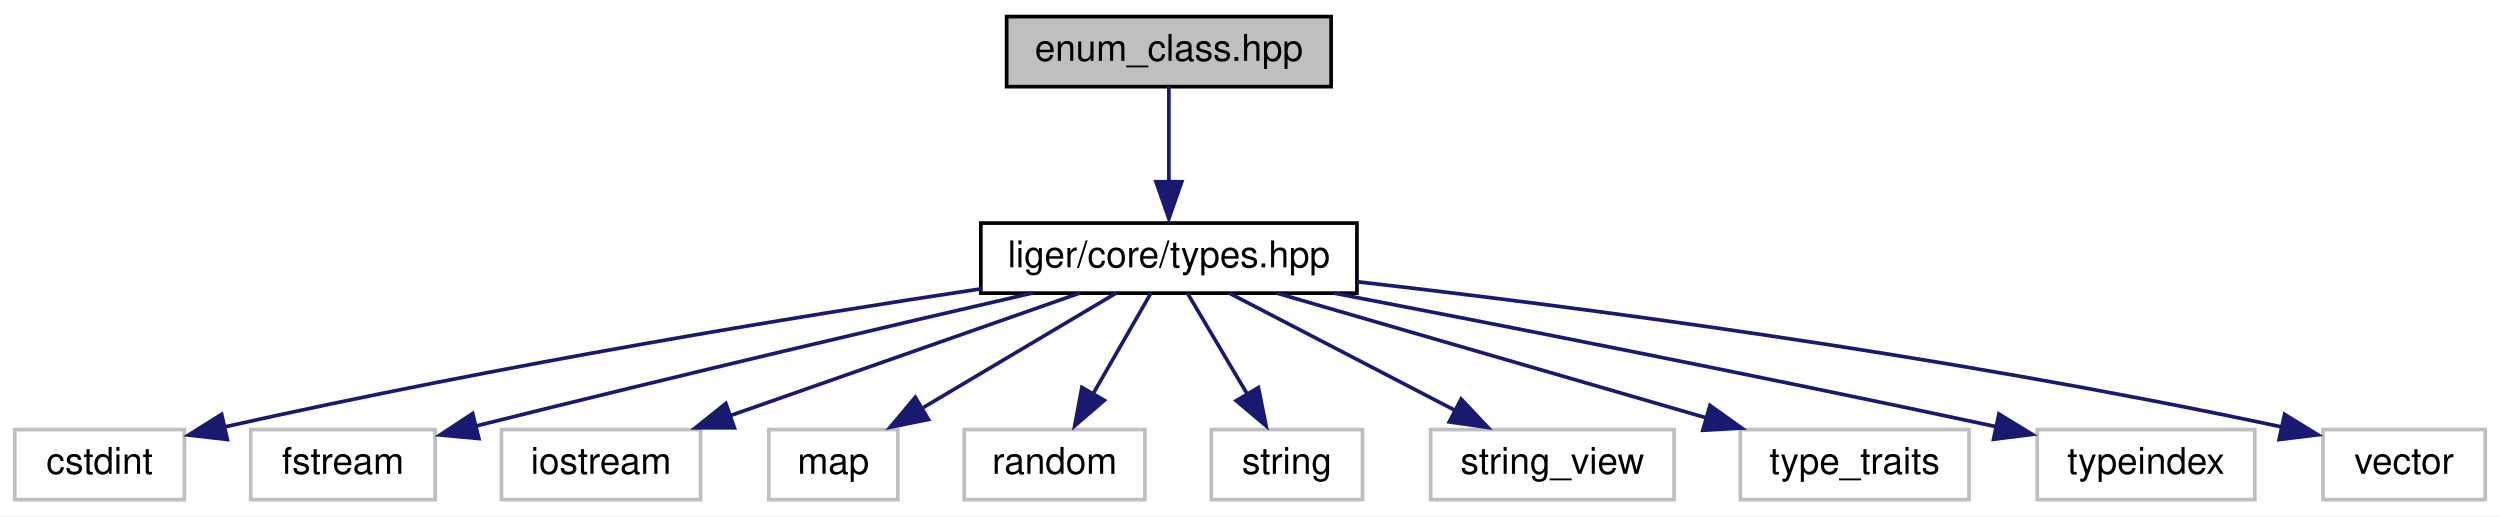
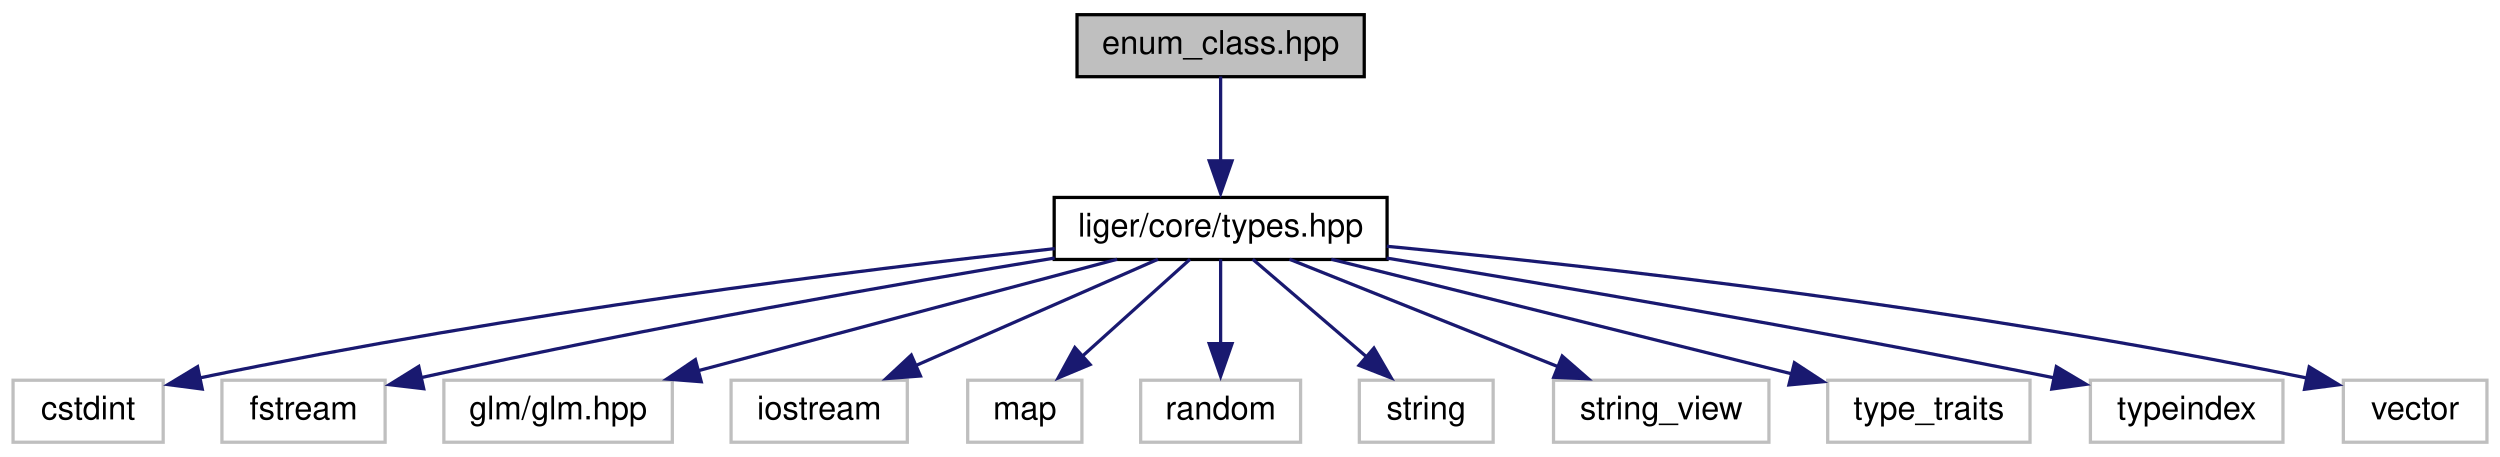
- <svg xmlns="http://www.w3.org/2000/svg" xmlns:xlink="http://www.w3.org/1999/xlink" width="678pt" height="140pt" viewBox="0.00 0.00 678.00 140.00">
+ <svg xmlns="http://www.w3.org/2000/svg" xmlns:xlink="http://www.w3.org/1999/xlink" width="766pt" height="140pt" viewBox="0.00 0.00 766.00 140.00">
  <g id="graph0" class="graph" transform="scale(1 1) rotate(0) translate(4 136)">
-     <polygon fill="white" stroke="none" points="-4,4 -4,-136 674,-136 674,4 -4,4" />
+     <polygon fill="white" stroke="none" points="-4,4 -4,-136 762,-136 762,4 -4,4" />
    <g id="node1" class="node">
      <g id="a_node1">
        <a xlink:title=" ">
-           <polygon fill="#bfbfbf" stroke="black" points="269,-112.5 269,-131.5 357,-131.5 357,-112.5 269,-112.5" />
-           <text text-anchor="middle" x="313" y="-119.5" font-family="Helvetica,sans-Serif" font-size="10.00">enum_class.hpp</text>
+           <polygon fill="#bfbfbf" stroke="black" points="326,-112.5 326,-131.5 414,-131.5 414,-112.5 326,-112.5" />
+           <text text-anchor="middle" x="370" y="-119.5" font-family="Helvetica,sans-Serif" font-size="10.00">enum_class.hpp</text>
        </a>
      </g>
    </g>
    <g id="node2" class="node">
      <g id="a_node2">
        <a xlink:href="types_8hpp.html" target="_top" xlink:title=" ">
-           <polygon fill="white" stroke="black" points="262,-56.5 262,-75.5 364,-75.5 364,-56.5 262,-56.5" />
-           <text text-anchor="middle" x="313" y="-63.5" font-family="Helvetica,sans-Serif" font-size="10.00">liger/core/types.hpp</text>
+           <polygon fill="white" stroke="black" points="319,-56.5 319,-75.5 421,-75.5 421,-56.5 319,-56.5" />
+           <text text-anchor="middle" x="370" y="-63.5" font-family="Helvetica,sans-Serif" font-size="10.00">liger/core/types.hpp</text>
        </a>
      </g>
    </g>
    <g id="edge1" class="edge">
-       <path fill="none" stroke="midnightblue" d="M313,-112.56C313,-105.63 313,-95.52 313,-86.59" />
-       <polygon fill="midnightblue" stroke="midnightblue" points="316.5,-86.71 313,-76.71 309.5,-86.72 316.5,-86.71" />
+       <path fill="none" stroke="midnightblue" d="M370,-112.56C370,-105.63 370,-95.52 370,-86.59" />
+       <polygon fill="midnightblue" stroke="midnightblue" points="373.5,-86.71 370,-76.71 366.5,-86.72 373.5,-86.71" />
    </g>
    <g id="node3" class="node">
      <g id="a_node3">
        <a xlink:title=" ">
          <polygon fill="white" stroke="#bfbfbf" points="0,-0.5 0,-19.5 46,-19.5 46,-0.5 0,-0.5" />
          <text text-anchor="middle" x="23" y="-7.5" font-family="Helvetica,sans-Serif" font-size="10.00">cstdint</text>
        </a>
      </g>
    </g>
    <g id="edge2" class="edge">
-       <path fill="none" stroke="midnightblue" d="M262.27,-57.71C212.37,-50.19 133.84,-37.43 56.55,-20.15" />
-       <polygon fill="midnightblue" stroke="midnightblue" points="57.66,-16.81 47.13,-18.01 56.11,-23.64 57.66,-16.81" />
+       <path fill="none" stroke="midnightblue" d="M319.17,-59.83C258.87,-53.24 155.13,-40.45 56.99,-20.17" />
+       <polygon fill="midnightblue" stroke="midnightblue" points="57.97,-16.8 47.46,-18.17 56.53,-23.65 57.97,-16.8" />
    </g>
    <g id="node4" class="node">
      <g id="a_node4">
        <a xlink:title=" ">
          <polygon fill="white" stroke="#bfbfbf" points="64,-0.5 64,-19.5 114,-19.5 114,-0.5 64,-0.5" />
          <text text-anchor="middle" x="89" y="-7.5" font-family="Helvetica,sans-Serif" font-size="10.00">fstream</text>
        </a>
      </g>
    </g>
    <g id="edge3" class="edge">
-       <path fill="none" stroke="midnightblue" d="M276.15,-56.57C240.07,-48.26 183.26,-34.99 124.79,-20.4" />
-       <polygon fill="midnightblue" stroke="midnightblue" points="125.88,-17.06 115.33,-18.03 124.18,-23.85 125.88,-17.06" />
+       <path fill="none" stroke="midnightblue" d="M319.15,-56.94C271.49,-49.11 198.04,-36.36 125.06,-20.31" />
+       <polygon fill="midnightblue" stroke="midnightblue" points="125.83,-16.9 115.3,-18.14 124.31,-23.73 125.83,-16.9" />
    </g>
    <g id="node5" class="node">
      <g id="a_node5">
        <a xlink:title=" ">
-           <polygon fill="white" stroke="#bfbfbf" points="132,-0.5 132,-19.5 186,-19.5 186,-0.5 132,-0.5" />
-           <text text-anchor="middle" x="159" y="-7.5" font-family="Helvetica,sans-Serif" font-size="10.00">iostream</text>
+           <polygon fill="white" stroke="#bfbfbf" points="132,-0.5 132,-19.5 202,-19.5 202,-0.5 132,-0.5" />
+           <text text-anchor="middle" x="167" y="-7.5" font-family="Helvetica,sans-Serif" font-size="10.00">glm/glm.hpp</text>
        </a>
      </g>
    </g>
    <g id="edge4" class="edge">
-       <path fill="none" stroke="midnightblue" d="M288.94,-56.56C263.36,-47.59 222.67,-33.33 193.65,-23.15" />
-       <polygon fill="midnightblue" stroke="midnightblue" points="195.17,-19.97 184.58,-19.97 192.85,-26.58 195.17,-19.97" />
+       <path fill="none" stroke="midnightblue" d="M338.28,-56.56C303.67,-47.36 248.08,-32.57 209.67,-22.35" />
+       <polygon fill="midnightblue" stroke="midnightblue" points="210.86,-19.04 200.29,-19.86 209.06,-25.81 210.86,-19.04" />
    </g>
    <g id="node6" class="node">
      <g id="a_node6">
        <a xlink:title=" ">
-           <polygon fill="white" stroke="#bfbfbf" points="204.5,-0.5 204.5,-19.5 239.5,-19.5 239.5,-0.5 204.5,-0.5" />
-           <text text-anchor="middle" x="222" y="-7.5" font-family="Helvetica,sans-Serif" font-size="10.00">map</text>
+           <polygon fill="white" stroke="#bfbfbf" points="220,-0.5 220,-19.5 274,-19.5 274,-0.5 220,-0.5" />
+           <text text-anchor="middle" x="247" y="-7.5" font-family="Helvetica,sans-Serif" font-size="10.00">iostream</text>
        </a>
      </g>
    </g>
    <g id="edge5" class="edge">
-       <path fill="none" stroke="midnightblue" d="M298.78,-56.56C284.62,-48.16 262.63,-35.11 245.81,-25.13" />
-       <polygon fill="midnightblue" stroke="midnightblue" points="247.81,-22.24 237.42,-20.15 244.23,-28.26 247.81,-22.24" />
+       <path fill="none" stroke="midnightblue" d="M350.78,-56.56C330.83,-47.8 299.38,-34 276.33,-23.88" />
+       <polygon fill="midnightblue" stroke="midnightblue" points="278.03,-20.8 267.47,-19.99 275.22,-27.21 278.03,-20.8" />
    </g>
    <g id="node7" class="node">
      <g id="a_node7">
        <a xlink:title=" ">
-           <polygon fill="white" stroke="#bfbfbf" points="257.5,-0.5 257.5,-19.5 306.5,-19.5 306.5,-0.5 257.5,-0.5" />
-           <text text-anchor="middle" x="282" y="-7.5" font-family="Helvetica,sans-Serif" font-size="10.00">random</text>
+           <polygon fill="white" stroke="#bfbfbf" points="292.5,-0.5 292.5,-19.5 327.5,-19.5 327.5,-0.5 292.5,-0.5" />
+           <text text-anchor="middle" x="310" y="-7.5" font-family="Helvetica,sans-Serif" font-size="10.00">map</text>
        </a>
      </g>
    </g>
    <g id="edge6" class="edge">
-       <path fill="none" stroke="midnightblue" d="M308.16,-56.56C303.95,-49.23 297.7,-38.35 292.37,-29.07" />
-       <polygon fill="midnightblue" stroke="midnightblue" points="295.48,-27.44 287.46,-20.51 289.41,-30.93 295.48,-27.44" />
+       <path fill="none" stroke="midnightblue" d="M360.62,-56.56C351.77,-48.59 338.26,-36.43 327.43,-26.68" />
+       <polygon fill="midnightblue" stroke="midnightblue" points="330.01,-24.3 320.24,-20.21 325.33,-29.51 330.01,-24.3" />
    </g>
    <g id="node8" class="node">
      <g id="a_node8">
        <a xlink:title=" ">
-           <polygon fill="white" stroke="#bfbfbf" points="324.5,-0.5 324.5,-19.5 365.5,-19.5 365.5,-0.5 324.5,-0.5" />
-           <text text-anchor="middle" x="345" y="-7.5" font-family="Helvetica,sans-Serif" font-size="10.00">string</text>
+           <polygon fill="white" stroke="#bfbfbf" points="345.5,-0.5 345.5,-19.5 394.5,-19.5 394.5,-0.5 345.5,-0.5" />
+           <text text-anchor="middle" x="370" y="-7.5" font-family="Helvetica,sans-Serif" font-size="10.00">random</text>
        </a>
      </g>
    </g>
    <g id="edge7" class="edge">
-       <path fill="none" stroke="midnightblue" d="M318,-56.56C322.35,-49.23 328.79,-38.35 334.29,-29.07" />
-       <polygon fill="midnightblue" stroke="midnightblue" points="337.28,-30.89 339.37,-20.5 331.26,-27.32 337.28,-30.89" />
+       <path fill="none" stroke="midnightblue" d="M370,-56.56C370,-49.63 370,-39.52 370,-30.59" />
+       <polygon fill="midnightblue" stroke="midnightblue" points="373.5,-30.71 370,-20.71 366.5,-30.72 373.5,-30.71" />
    </g>
    <g id="node9" class="node">
      <g id="a_node9">
        <a xlink:title=" ">
-           <polygon fill="white" stroke="#bfbfbf" points="384,-0.5 384,-19.5 450,-19.5 450,-0.5 384,-0.5" />
-           <text text-anchor="middle" x="417" y="-7.5" font-family="Helvetica,sans-Serif" font-size="10.00">string_view</text>
+           <polygon fill="white" stroke="#bfbfbf" points="412.5,-0.5 412.5,-19.5 453.5,-19.5 453.5,-0.5 412.5,-0.5" />
+           <text text-anchor="middle" x="433" y="-7.5" font-family="Helvetica,sans-Serif" font-size="10.00">string</text>
        </a>
      </g>
    </g>
    <g id="edge8" class="edge">
-       <path fill="none" stroke="midnightblue" d="M329.25,-56.56C345.74,-48 371.51,-34.62 390.87,-24.57" />
-       <polygon fill="midnightblue" stroke="midnightblue" points="392.26,-27.79 399.52,-20.08 389.03,-21.58 392.26,-27.79" />
+       <path fill="none" stroke="midnightblue" d="M379.84,-56.56C389.14,-48.59 403.33,-36.43 414.7,-26.68" />
+       <polygon fill="midnightblue" stroke="midnightblue" points="416.97,-29.35 422.28,-20.19 412.41,-24.04 416.97,-29.35" />
    </g>
    <g id="node10" class="node">
      <g id="a_node10">
        <a xlink:title=" ">
-           <polygon fill="white" stroke="#bfbfbf" points="468,-0.5 468,-19.5 530,-19.5 530,-0.5 468,-0.5" />
-           <text text-anchor="middle" x="499" y="-7.5" font-family="Helvetica,sans-Serif" font-size="10.00">type_traits</text>
+           <polygon fill="white" stroke="#bfbfbf" points="472,-0.5 472,-19.5 538,-19.5 538,-0.5 472,-0.5" />
+           <text text-anchor="middle" x="505" y="-7.5" font-family="Helvetica,sans-Serif" font-size="10.00">string_view</text>
        </a>
      </g>
    </g>
    <g id="edge9" class="edge">
-       <path fill="none" stroke="midnightblue" d="M342.06,-56.56C373.5,-47.44 423.83,-32.82 459,-22.61" />
-       <polygon fill="midnightblue" stroke="midnightblue" points="459.75,-26.04 468.38,-19.89 457.8,-19.32 459.75,-26.04" />
+       <path fill="none" stroke="midnightblue" d="M391.09,-56.56C413.19,-47.73 448.13,-33.75 473.5,-23.6" />
+       <polygon fill="midnightblue" stroke="midnightblue" points="474.66,-26.9 482.65,-19.94 472.06,-20.4 474.66,-26.9" />
    </g>
    <g id="node11" class="node">
      <g id="a_node11">
        <a xlink:title=" ">
-           <polygon fill="white" stroke="#bfbfbf" points="548.5,-0.5 548.5,-19.5 607.5,-19.5 607.5,-0.5 548.5,-0.5" />
-           <text text-anchor="middle" x="578" y="-7.5" font-family="Helvetica,sans-Serif" font-size="10.00">typeindex</text>
+           <polygon fill="white" stroke="#bfbfbf" points="556,-0.5 556,-19.5 618,-19.5 618,-0.5 556,-0.5" />
+           <text text-anchor="middle" x="587" y="-7.5" font-family="Helvetica,sans-Serif" font-size="10.00">type_traits</text>
        </a>
      </g>
    </g>
    <g id="edge10" class="edge">
-       <path fill="none" stroke="midnightblue" d="M357.68,-56.52C401.01,-48.2 468.89,-34.92 537.6,-20.24" />
-       <polygon fill="midnightblue" stroke="midnightblue" points="538.11,-23.72 547.15,-18.19 536.64,-16.87 538.11,-23.72" />
+       <path fill="none" stroke="midnightblue" d="M403.91,-56.56C442.04,-47.07 504.01,-31.65 545.13,-21.42" />
+       <polygon fill="midnightblue" stroke="midnightblue" points="545.81,-24.86 554.67,-19.05 544.12,-18.06 545.81,-24.86" />
    </g>
    <g id="node12" class="node">
      <g id="a_node12">
        <a xlink:title=" ">
-           <polygon fill="white" stroke="#bfbfbf" points="626,-0.5 626,-19.5 670,-19.5 670,-0.5 626,-0.5" />
-           <text text-anchor="middle" x="648" y="-7.5" font-family="Helvetica,sans-Serif" font-size="10.00">vector</text>
+           <polygon fill="white" stroke="#bfbfbf" points="636.5,-0.5 636.5,-19.5 695.5,-19.5 695.5,-0.5 636.5,-0.5" />
+           <text text-anchor="middle" x="666" y="-7.5" font-family="Helvetica,sans-Serif" font-size="10.00">typeindex</text>
        </a>
      </g>
    </g>
    <g id="edge11" class="edge">
-       <path fill="none" stroke="midnightblue" d="M363.94,-59.6C422.33,-52.94 521.03,-40.23 614.95,-20.18" />
-       <polygon fill="midnightblue" stroke="midnightblue" points="615.57,-23.63 624.6,-18.08 614.08,-16.79 615.57,-23.63" />
+       <path fill="none" stroke="midnightblue" d="M420.86,-56.92C470.49,-48.85 548.36,-35.7 625.74,-20.16" />
+       <polygon fill="midnightblue" stroke="midnightblue" points="626.06,-23.66 635.17,-18.25 624.67,-16.8 626.06,-23.66" />
+     </g>
+     <g id="node13" class="node">
+       <g id="a_node13">
+         <a xlink:title=" ">
+           <polygon fill="white" stroke="#bfbfbf" points="714,-0.5 714,-19.5 758,-19.5 758,-0.5 714,-0.5" />
+           <text text-anchor="middle" x="736" y="-7.5" font-family="Helvetica,sans-Serif" font-size="10.00">vector</text>
+         </a>
+       </g>
+     </g>
+     <g id="edge12" class="edge">
+       <path fill="none" stroke="midnightblue" d="M420.91,-60.54C484.66,-54.44 597.35,-41.92 702.91,-20.15" />
+       <polygon fill="midnightblue" stroke="midnightblue" points="703.54,-23.59 712.61,-18.11 702.1,-16.74 703.54,-23.59" />
    </g>
  </g>
</svg>
